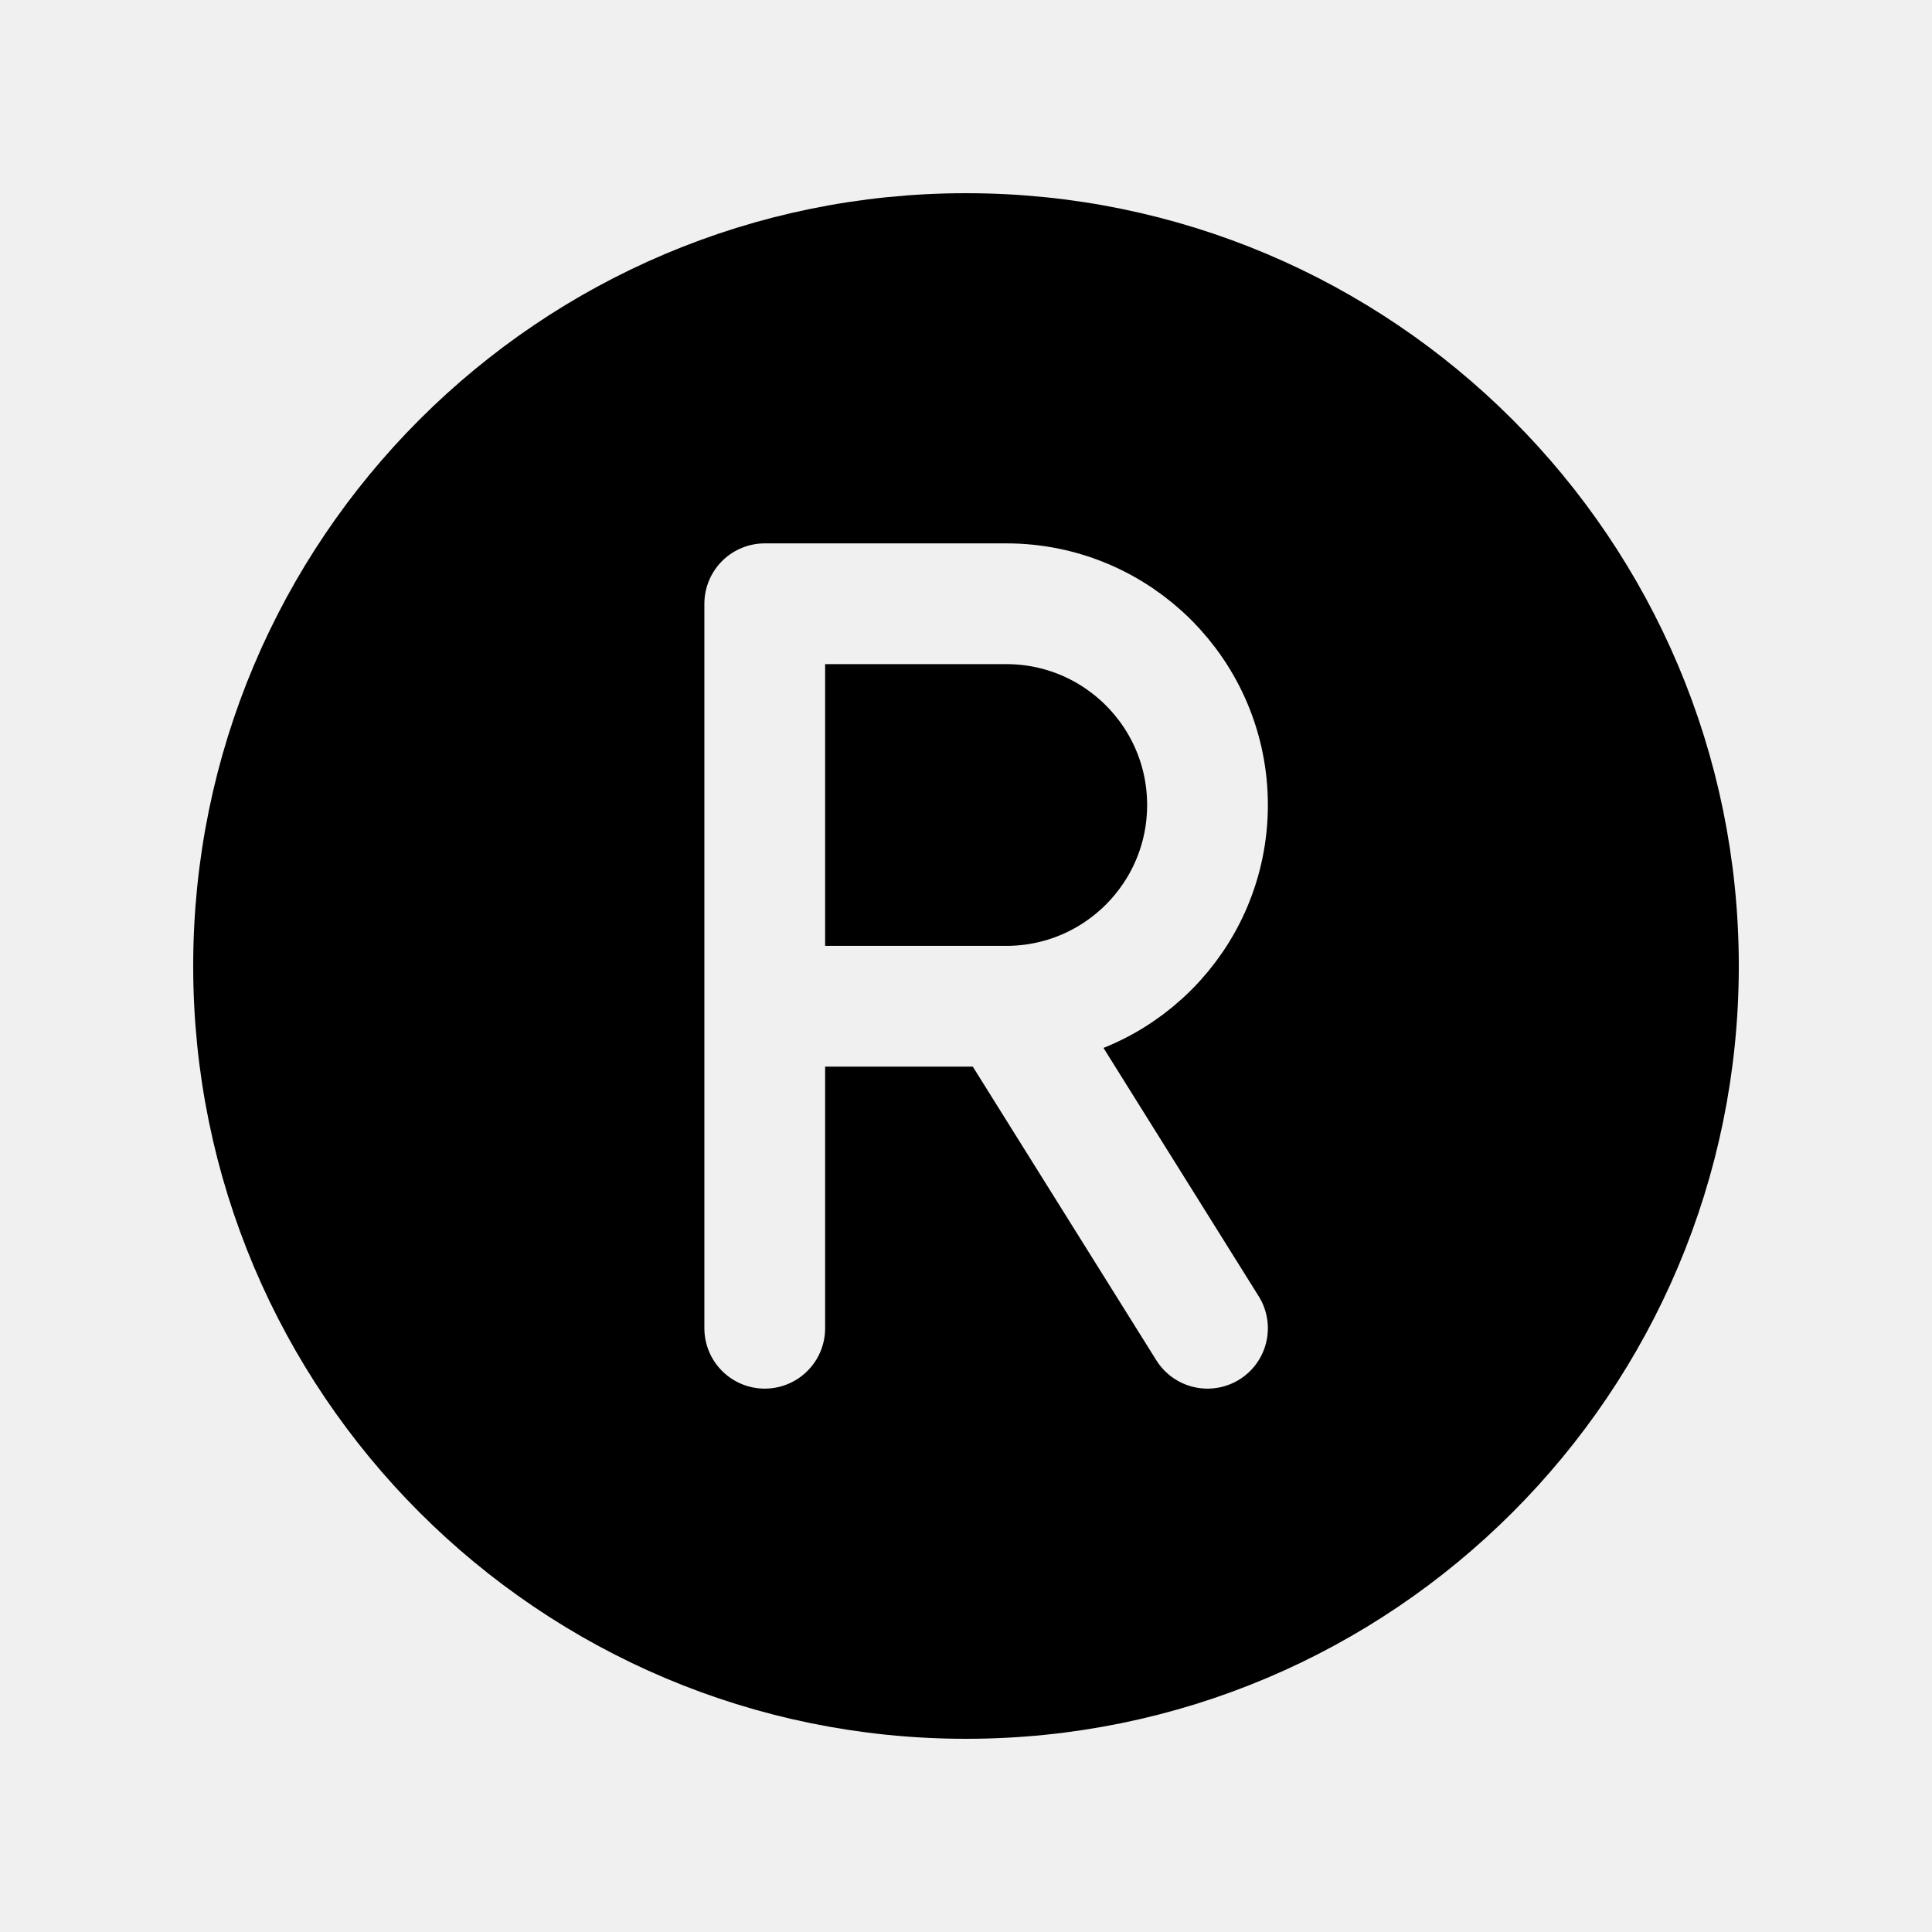
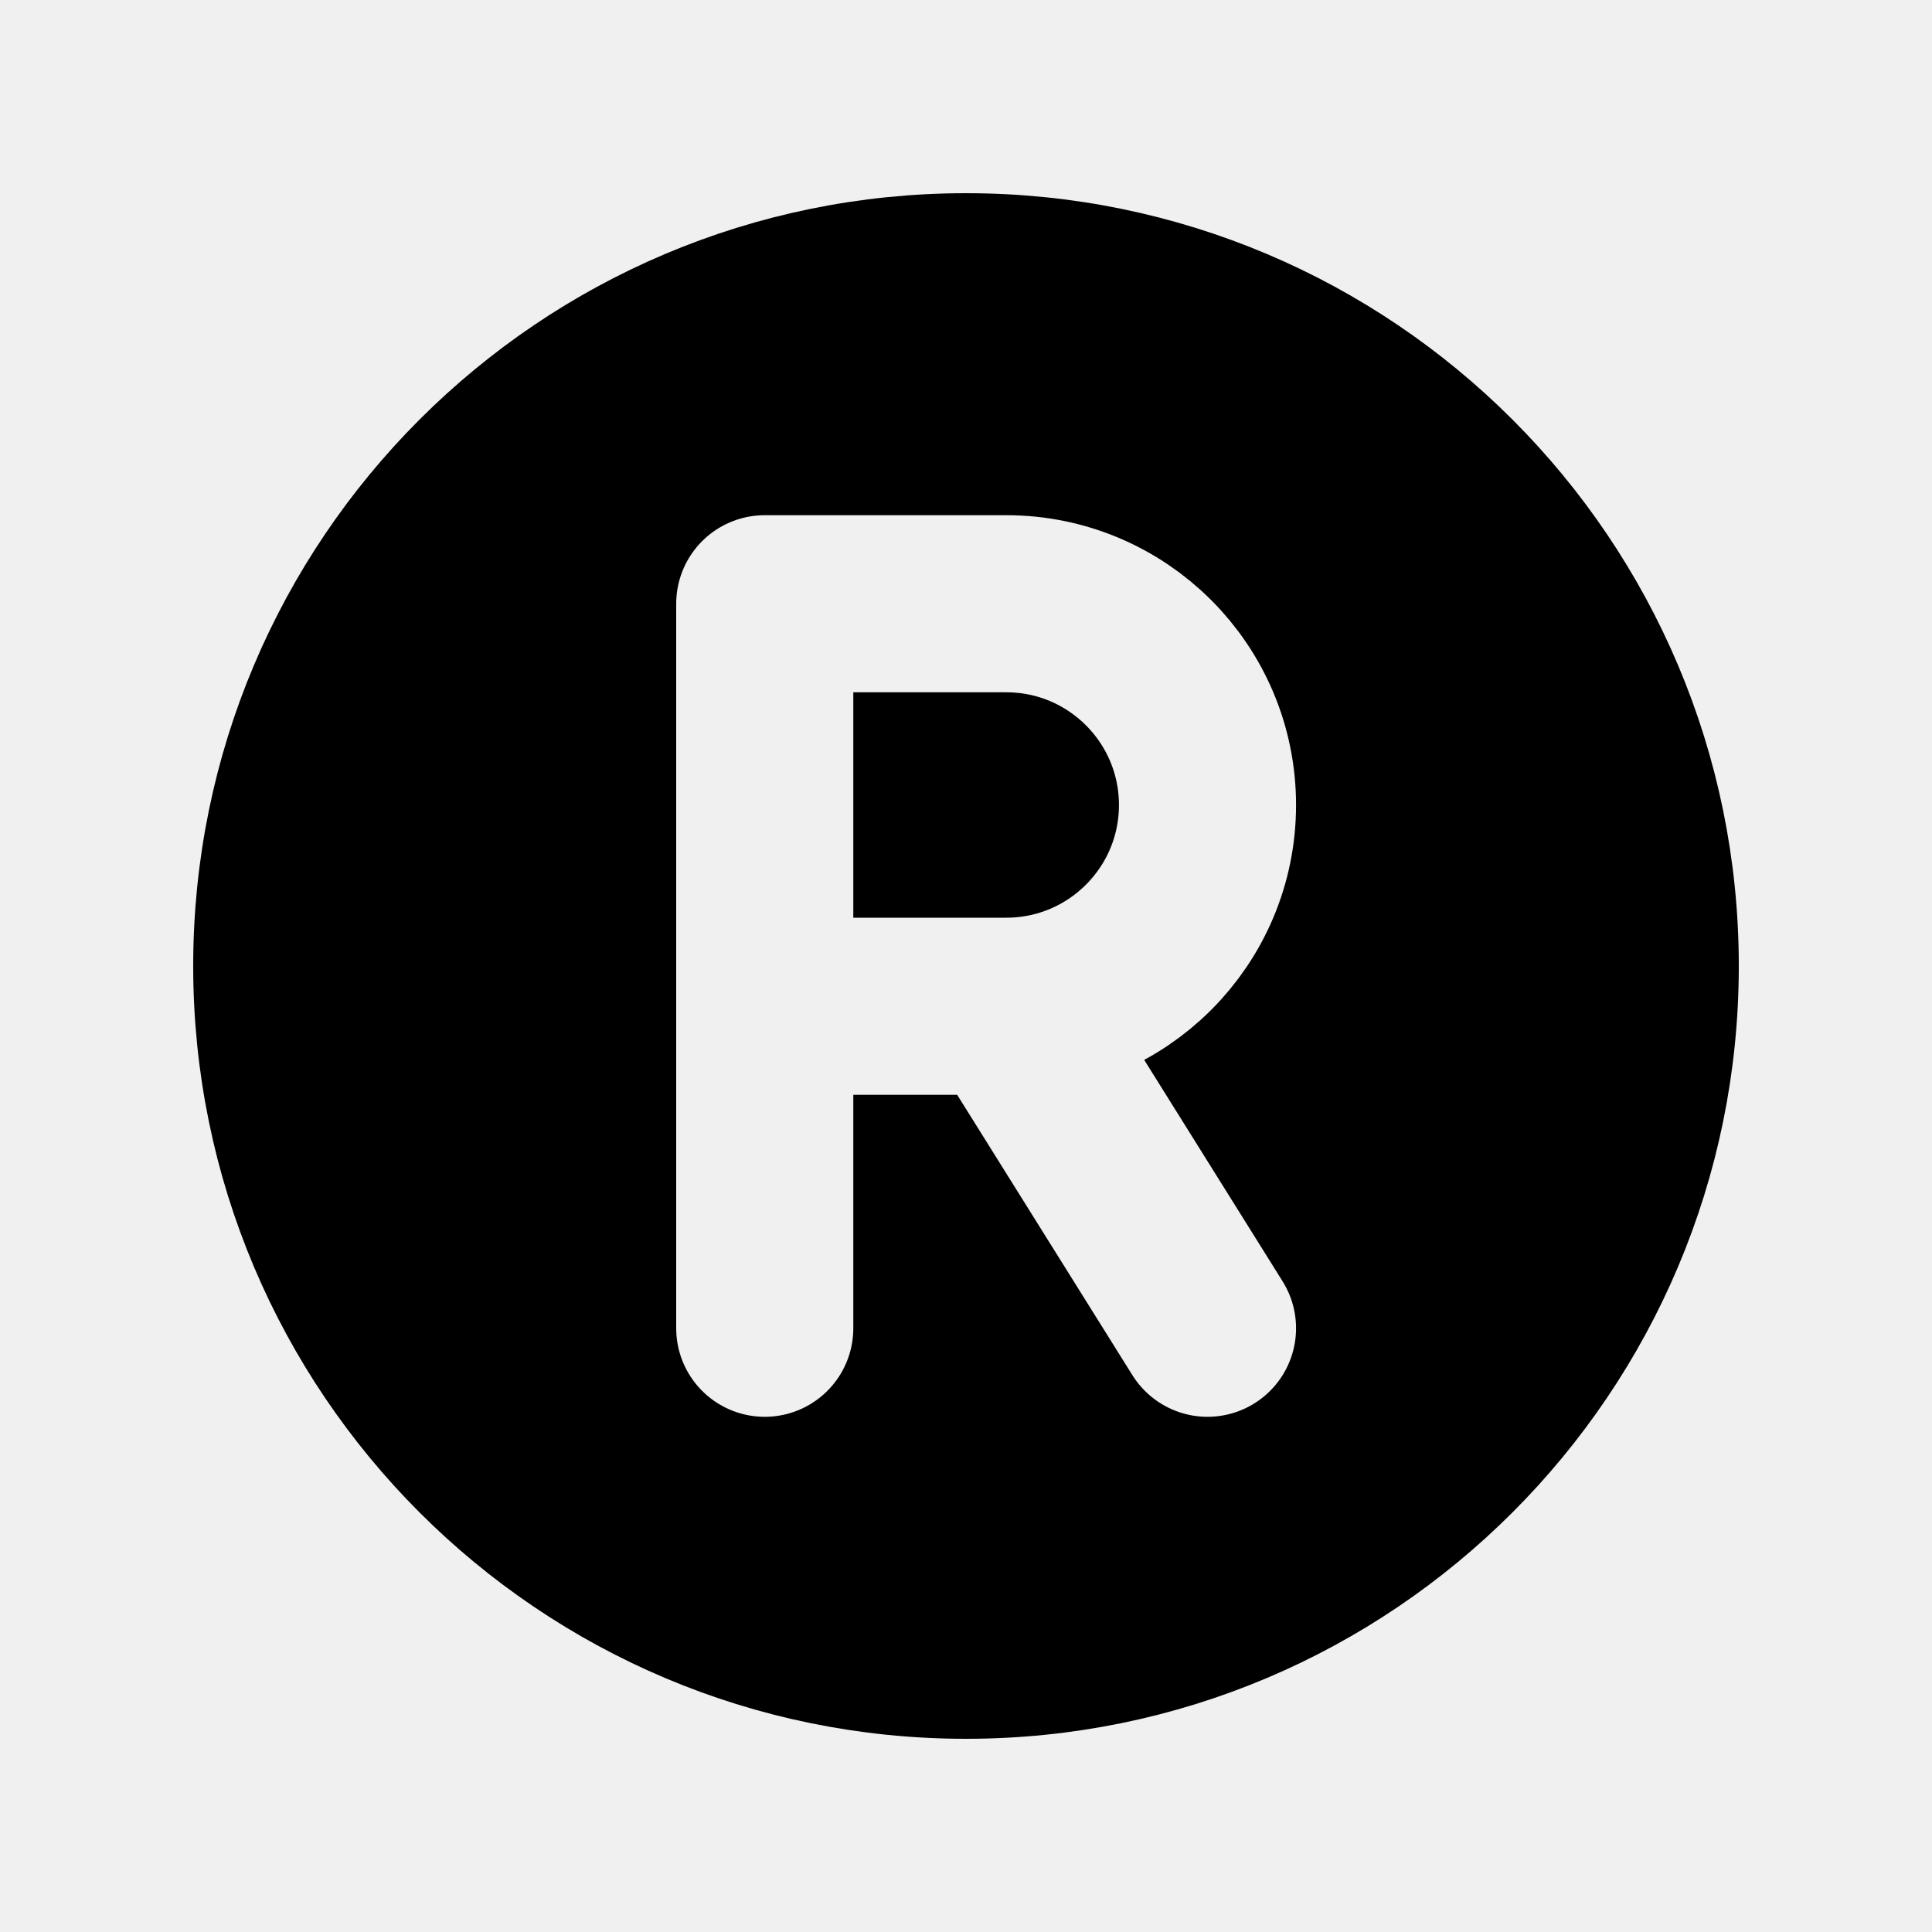
<svg xmlns="http://www.w3.org/2000/svg" viewBox="0 0 24 24" fill="currentColor" fill-rule="evenodd">
  <mask id="ff-registered">
    <path d="M0 0h24v24H0z" fill="#fff" />
-     <path d="M9.5 16.5v-9h3a2.5 2.5 0 0 1 0 5h-3M12.5 12.5l2.5 4" fill="none" stroke="#000" stroke-width="1.5" stroke-linecap="round" stroke-linejoin="round" />
+     <path d="M9.5 16.5v-9h3a2.5 2.5 0 0 1 0 5h-3M12.5 12.5l2.5 4" fill="none" stroke="#000" stroke-width="2.2" stroke-linecap="round" stroke-linejoin="round" />
  </mask>
  <g mask="url(#ff-registered)">
    <path d="M3 12a9 9 0 1 0 18 0a9 9 0 1 0 -18 0z" />
    <path fill="none" stroke="currentColor" stroke-width="1.2" stroke-linecap="round" stroke-linejoin="round" d="M3 12a9 9 0 1 0 18 0a9 9 0 1 0 -18 0z" />
  </g>
</svg>
